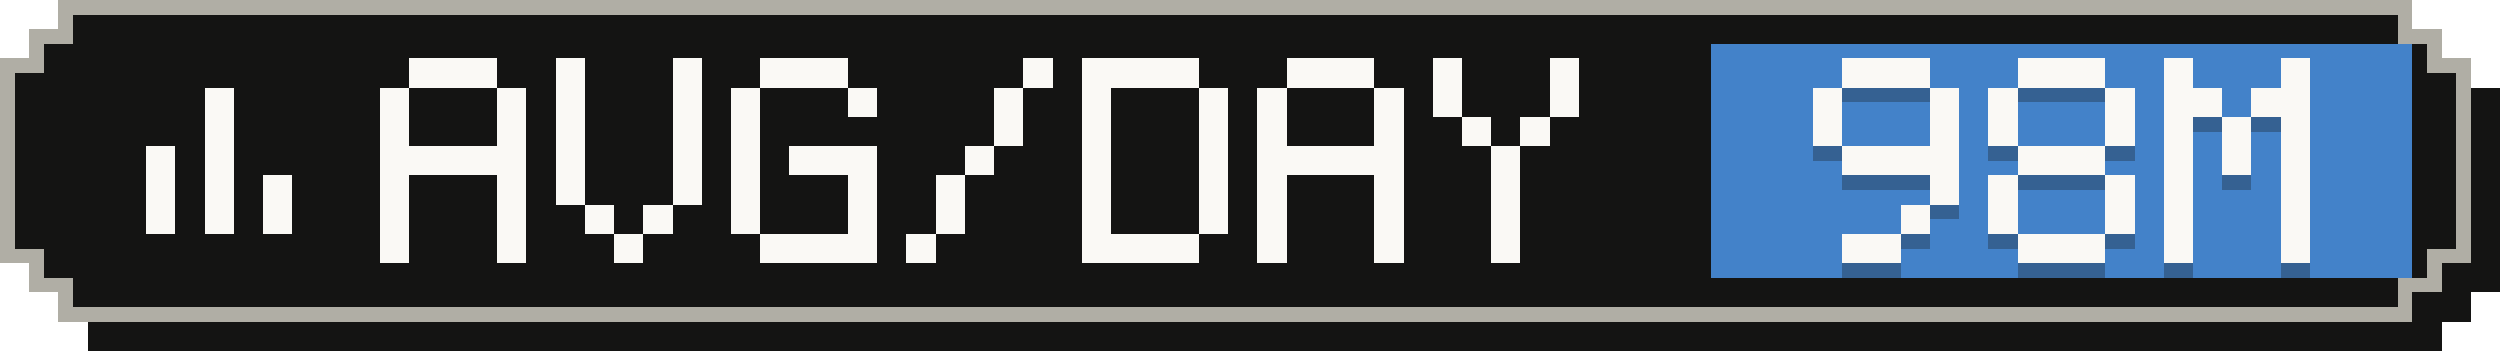
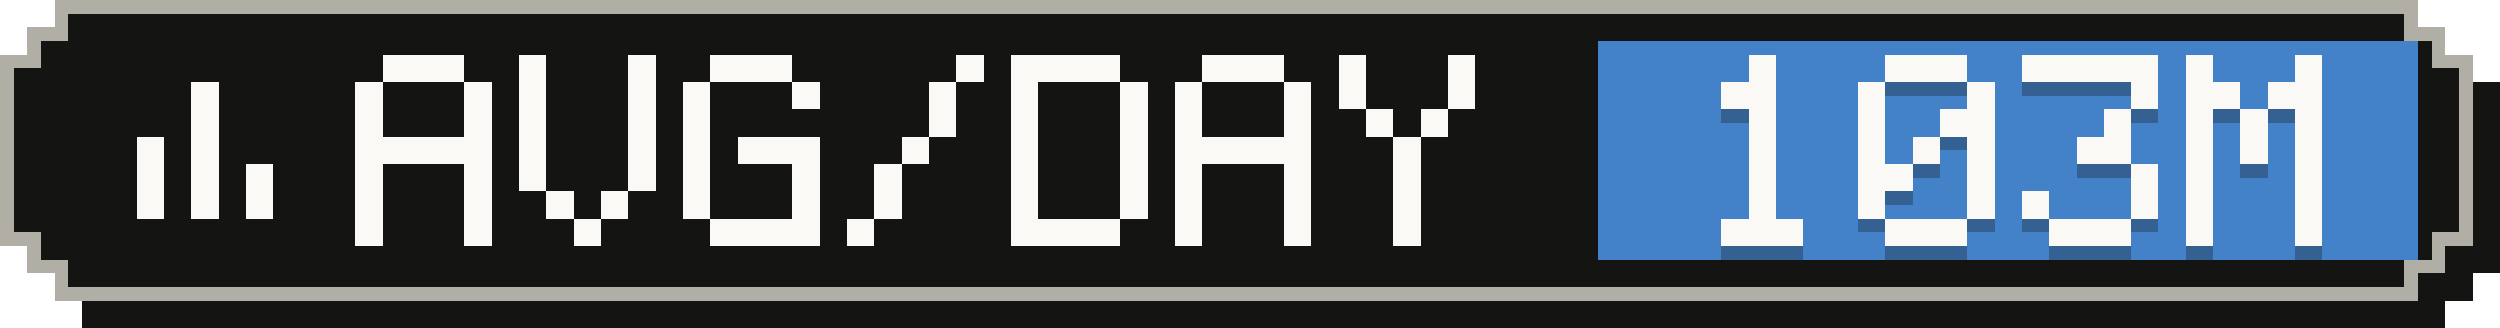
- <svg xmlns="http://www.w3.org/2000/svg" width="171" height="24" viewBox="0 0 171 24" role="img" aria-label="Average tokens per active day: 98M">
+ <svg xmlns="http://www.w3.org/2000/svg" width="183" height="24" viewBox="0 0 183 24" role="img" aria-label="Average tokens per active day: 103M">
  <g shape-rendering="crispEdges">
-     <path fill="#141413" d="M6,2 H167 V4 H169 V6 H171 V20 H169 V22 H167 V24 H6 V22 H4 V20 H2 V6 H4 V4 H6 Z" />
-     <path fill="#b0aea5" d="M4,0 H165 V2 H167 V4 H169 V18 H167 V20 H165 V22 H4 V20 H2 V18 H0 V4 H2 V2 H4 Z" />
-     <path fill="#141413" d="M5,1 H164 V3 H166 V5 H168 V17 H166 V19 H164 V21 H5 V19 H3 V17 H1 V5 H3 V3 H5 Z" />
-     <rect fill="#4382c9" x="117" y="3" width="48" height="16" />
+     <path fill="#141413" d="M6,2 H179 V4 H181 V6 H183 V20 H181 V22 H179 V24 H6 V22 H4 V20 H2 V6 H4 V4 H6 Z" />
+     <path fill="#b0aea5" d="M4,0 H177 V2 H179 V4 H181 V18 H179 V20 H177 V22 H4 V20 H2 V18 H0 V4 H2 V2 H4 Z" />
+     <path fill="#141413" d="M5,1 H176 V3 H178 V5 H180 V17 H178 V19 H176 V21 H5 V19 H3 V17 H1 V5 H3 V3 H5 Z" />
+     <rect fill="#4382c9" x="117" y="3" width="60" height="16" />
    <g fill="#faf9f5">
      <rect x="14" y="6" width="2" height="2" />
      <rect x="14" y="8" width="2" height="2" />
      <rect x="10" y="10" width="2" height="2" />
      <rect x="14" y="10" width="2" height="2" />
      <rect x="10" y="12" width="2" height="2" />
      <rect x="14" y="12" width="2" height="2" />
      <rect x="18" y="12" width="2" height="2" />
      <rect x="10" y="14" width="2" height="2" />
      <rect x="14" y="14" width="2" height="2" />
      <rect x="18" y="14" width="2" height="2" />
    </g>
    <g fill="#faf9f5">
      <rect x="28" y="4" width="6" height="2" />
      <rect x="26" y="6" width="2" height="2" />
      <rect x="34" y="6" width="2" height="2" />
      <rect x="26" y="8" width="2" height="2" />
      <rect x="34" y="8" width="2" height="2" />
      <rect x="26" y="10" width="10" height="2" />
      <rect x="26" y="12" width="2" height="2" />
      <rect x="34" y="12" width="2" height="2" />
      <rect x="26" y="14" width="2" height="2" />
      <rect x="34" y="14" width="2" height="2" />
      <rect x="26" y="16" width="2" height="2" />
      <rect x="34" y="16" width="2" height="2" />
      <rect x="38" y="4" width="2" height="2" />
      <rect x="46" y="4" width="2" height="2" />
      <rect x="38" y="6" width="2" height="2" />
      <rect x="46" y="6" width="2" height="2" />
      <rect x="38" y="8" width="2" height="2" />
      <rect x="46" y="8" width="2" height="2" />
      <rect x="38" y="10" width="2" height="2" />
      <rect x="46" y="10" width="2" height="2" />
      <rect x="38" y="12" width="2" height="2" />
      <rect x="46" y="12" width="2" height="2" />
      <rect x="40" y="14" width="2" height="2" />
      <rect x="44" y="14" width="2" height="2" />
      <rect x="42" y="16" width="2" height="2" />
      <rect x="52" y="4" width="6" height="2" />
      <rect x="50" y="6" width="2" height="2" />
      <rect x="58" y="6" width="2" height="2" />
      <rect x="50" y="8" width="2" height="2" />
      <rect x="50" y="10" width="2" height="2" />
      <rect x="54" y="10" width="6" height="2" />
      <rect x="50" y="12" width="2" height="2" />
      <rect x="58" y="12" width="2" height="2" />
      <rect x="50" y="14" width="2" height="2" />
      <rect x="58" y="14" width="2" height="2" />
      <rect x="52" y="16" width="8" height="2" />
      <rect x="70" y="4" width="2" height="2" />
      <rect x="68" y="6" width="2" height="2" />
      <rect x="68" y="8" width="2" height="2" />
      <rect x="66" y="10" width="2" height="2" />
      <rect x="64" y="12" width="2" height="2" />
      <rect x="64" y="14" width="2" height="2" />
      <rect x="62" y="16" width="2" height="2" />
      <rect x="74" y="4" width="8" height="2" />
      <rect x="74" y="6" width="2" height="2" />
      <rect x="82" y="6" width="2" height="2" />
      <rect x="74" y="8" width="2" height="2" />
      <rect x="82" y="8" width="2" height="2" />
      <rect x="74" y="10" width="2" height="2" />
      <rect x="82" y="10" width="2" height="2" />
      <rect x="74" y="12" width="2" height="2" />
      <rect x="82" y="12" width="2" height="2" />
      <rect x="74" y="14" width="2" height="2" />
      <rect x="82" y="14" width="2" height="2" />
      <rect x="74" y="16" width="8" height="2" />
      <rect x="88" y="4" width="6" height="2" />
      <rect x="86" y="6" width="2" height="2" />
      <rect x="94" y="6" width="2" height="2" />
      <rect x="86" y="8" width="2" height="2" />
      <rect x="94" y="8" width="2" height="2" />
      <rect x="86" y="10" width="10" height="2" />
      <rect x="86" y="12" width="2" height="2" />
      <rect x="94" y="12" width="2" height="2" />
      <rect x="86" y="14" width="2" height="2" />
      <rect x="94" y="14" width="2" height="2" />
      <rect x="86" y="16" width="2" height="2" />
      <rect x="94" y="16" width="2" height="2" />
      <rect x="98" y="4" width="2" height="2" />
      <rect x="106" y="4" width="2" height="2" />
      <rect x="98" y="6" width="2" height="2" />
      <rect x="106" y="6" width="2" height="2" />
      <rect x="100" y="8" width="2" height="2" />
      <rect x="104" y="8" width="2" height="2" />
      <rect x="102" y="10" width="2" height="2" />
      <rect x="102" y="12" width="2" height="2" />
      <rect x="102" y="14" width="2" height="2" />
      <rect x="102" y="16" width="2" height="2" />
    </g>
    <g fill="#141413" fill-opacity=".3">
-       <rect x="126" y="5" width="6" height="2" />
-       <rect x="124" y="7" width="2" height="2" />
-       <rect x="132" y="7" width="2" height="2" />
-       <rect x="124" y="9" width="2" height="2" />
-       <rect x="132" y="9" width="2" height="2" />
-       <rect x="126" y="11" width="8" height="2" />
-       <rect x="132" y="13" width="2" height="2" />
-       <rect x="130" y="15" width="2" height="2" />
-       <rect x="126" y="17" width="4" height="2" />
+       <rect x="128" y="5" width="2" height="2" />
+       <rect x="126" y="7" width="4" height="2" />
+       <rect x="128" y="9" width="2" height="2" />
+       <rect x="128" y="11" width="2" height="2" />
+       <rect x="128" y="13" width="2" height="2" />
+       <rect x="128" y="15" width="2" height="2" />
+       <rect x="126" y="17" width="6" height="2" />
      <rect x="138" y="5" width="6" height="2" />
      <rect x="136" y="7" width="2" height="2" />
      <rect x="144" y="7" width="2" height="2" />
      <rect x="136" y="9" width="2" height="2" />
-       <rect x="144" y="9" width="2" height="2" />
-       <rect x="138" y="11" width="6" height="2" />
-       <rect x="136" y="13" width="2" height="2" />
+       <rect x="142" y="9" width="4" height="2" />
+       <rect x="136" y="11" width="2" height="2" />
+       <rect x="140" y="11" width="2" height="2" />
+       <rect x="144" y="11" width="2" height="2" />
+       <rect x="136" y="13" width="4" height="2" />
      <rect x="144" y="13" width="2" height="2" />
      <rect x="136" y="15" width="2" height="2" />
      <rect x="144" y="15" width="2" height="2" />
      <rect x="138" y="17" width="6" height="2" />
-       <rect x="148" y="5" width="2" height="2" />
-       <rect x="156" y="5" width="2" height="2" />
-       <rect x="148" y="7" width="4" height="2" />
-       <rect x="154" y="7" width="4" height="2" />
-       <rect x="148" y="9" width="2" height="2" />
-       <rect x="152" y="9" width="2" height="2" />
-       <rect x="156" y="9" width="2" height="2" />
-       <rect x="148" y="11" width="2" height="2" />
-       <rect x="152" y="11" width="2" height="2" />
-       <rect x="156" y="11" width="2" height="2" />
-       <rect x="148" y="13" width="2" height="2" />
+       <rect x="148" y="5" width="10" height="2" />
+       <rect x="156" y="7" width="2" height="2" />
+       <rect x="154" y="9" width="2" height="2" />
+       <rect x="152" y="11" width="4" height="2" />
      <rect x="156" y="13" width="2" height="2" />
      <rect x="148" y="15" width="2" height="2" />
      <rect x="156" y="15" width="2" height="2" />
-       <rect x="148" y="17" width="2" height="2" />
-       <rect x="156" y="17" width="2" height="2" />
+       <rect x="150" y="17" width="6" height="2" />
+       <rect x="160" y="5" width="2" height="2" />
+       <rect x="168" y="5" width="2" height="2" />
+       <rect x="160" y="7" width="4" height="2" />
+       <rect x="166" y="7" width="4" height="2" />
+       <rect x="160" y="9" width="2" height="2" />
+       <rect x="164" y="9" width="2" height="2" />
+       <rect x="168" y="9" width="2" height="2" />
+       <rect x="160" y="11" width="2" height="2" />
+       <rect x="164" y="11" width="2" height="2" />
+       <rect x="168" y="11" width="2" height="2" />
+       <rect x="160" y="13" width="2" height="2" />
+       <rect x="168" y="13" width="2" height="2" />
+       <rect x="160" y="15" width="2" height="2" />
+       <rect x="168" y="15" width="2" height="2" />
+       <rect x="160" y="17" width="2" height="2" />
+       <rect x="168" y="17" width="2" height="2" />
    </g>
    <g fill="#faf9f5">
-       <rect x="126" y="4" width="6" height="2" />
-       <rect x="124" y="6" width="2" height="2" />
-       <rect x="132" y="6" width="2" height="2" />
-       <rect x="124" y="8" width="2" height="2" />
-       <rect x="132" y="8" width="2" height="2" />
-       <rect x="126" y="10" width="8" height="2" />
-       <rect x="132" y="12" width="2" height="2" />
-       <rect x="130" y="14" width="2" height="2" />
-       <rect x="126" y="16" width="4" height="2" />
+       <rect x="128" y="4" width="2" height="2" />
+       <rect x="126" y="6" width="4" height="2" />
+       <rect x="128" y="8" width="2" height="2" />
+       <rect x="128" y="10" width="2" height="2" />
+       <rect x="128" y="12" width="2" height="2" />
+       <rect x="128" y="14" width="2" height="2" />
+       <rect x="126" y="16" width="6" height="2" />
      <rect x="138" y="4" width="6" height="2" />
      <rect x="136" y="6" width="2" height="2" />
      <rect x="144" y="6" width="2" height="2" />
      <rect x="136" y="8" width="2" height="2" />
-       <rect x="144" y="8" width="2" height="2" />
-       <rect x="138" y="10" width="6" height="2" />
-       <rect x="136" y="12" width="2" height="2" />
+       <rect x="142" y="8" width="4" height="2" />
+       <rect x="136" y="10" width="2" height="2" />
+       <rect x="140" y="10" width="2" height="2" />
+       <rect x="144" y="10" width="2" height="2" />
+       <rect x="136" y="12" width="4" height="2" />
      <rect x="144" y="12" width="2" height="2" />
      <rect x="136" y="14" width="2" height="2" />
      <rect x="144" y="14" width="2" height="2" />
      <rect x="138" y="16" width="6" height="2" />
-       <rect x="148" y="4" width="2" height="2" />
-       <rect x="156" y="4" width="2" height="2" />
-       <rect x="148" y="6" width="4" height="2" />
-       <rect x="154" y="6" width="4" height="2" />
-       <rect x="148" y="8" width="2" height="2" />
-       <rect x="152" y="8" width="2" height="2" />
-       <rect x="156" y="8" width="2" height="2" />
-       <rect x="148" y="10" width="2" height="2" />
-       <rect x="152" y="10" width="2" height="2" />
-       <rect x="156" y="10" width="2" height="2" />
-       <rect x="148" y="12" width="2" height="2" />
+       <rect x="148" y="4" width="10" height="2" />
+       <rect x="156" y="6" width="2" height="2" />
+       <rect x="154" y="8" width="2" height="2" />
+       <rect x="152" y="10" width="4" height="2" />
      <rect x="156" y="12" width="2" height="2" />
      <rect x="148" y="14" width="2" height="2" />
      <rect x="156" y="14" width="2" height="2" />
-       <rect x="148" y="16" width="2" height="2" />
-       <rect x="156" y="16" width="2" height="2" />
+       <rect x="150" y="16" width="6" height="2" />
+       <rect x="160" y="4" width="2" height="2" />
+       <rect x="168" y="4" width="2" height="2" />
+       <rect x="160" y="6" width="4" height="2" />
+       <rect x="166" y="6" width="4" height="2" />
+       <rect x="160" y="8" width="2" height="2" />
+       <rect x="164" y="8" width="2" height="2" />
+       <rect x="168" y="8" width="2" height="2" />
+       <rect x="160" y="10" width="2" height="2" />
+       <rect x="164" y="10" width="2" height="2" />
+       <rect x="168" y="10" width="2" height="2" />
+       <rect x="160" y="12" width="2" height="2" />
+       <rect x="168" y="12" width="2" height="2" />
+       <rect x="160" y="14" width="2" height="2" />
+       <rect x="168" y="14" width="2" height="2" />
+       <rect x="160" y="16" width="2" height="2" />
+       <rect x="168" y="16" width="2" height="2" />
    </g>
  </g>
</svg>
